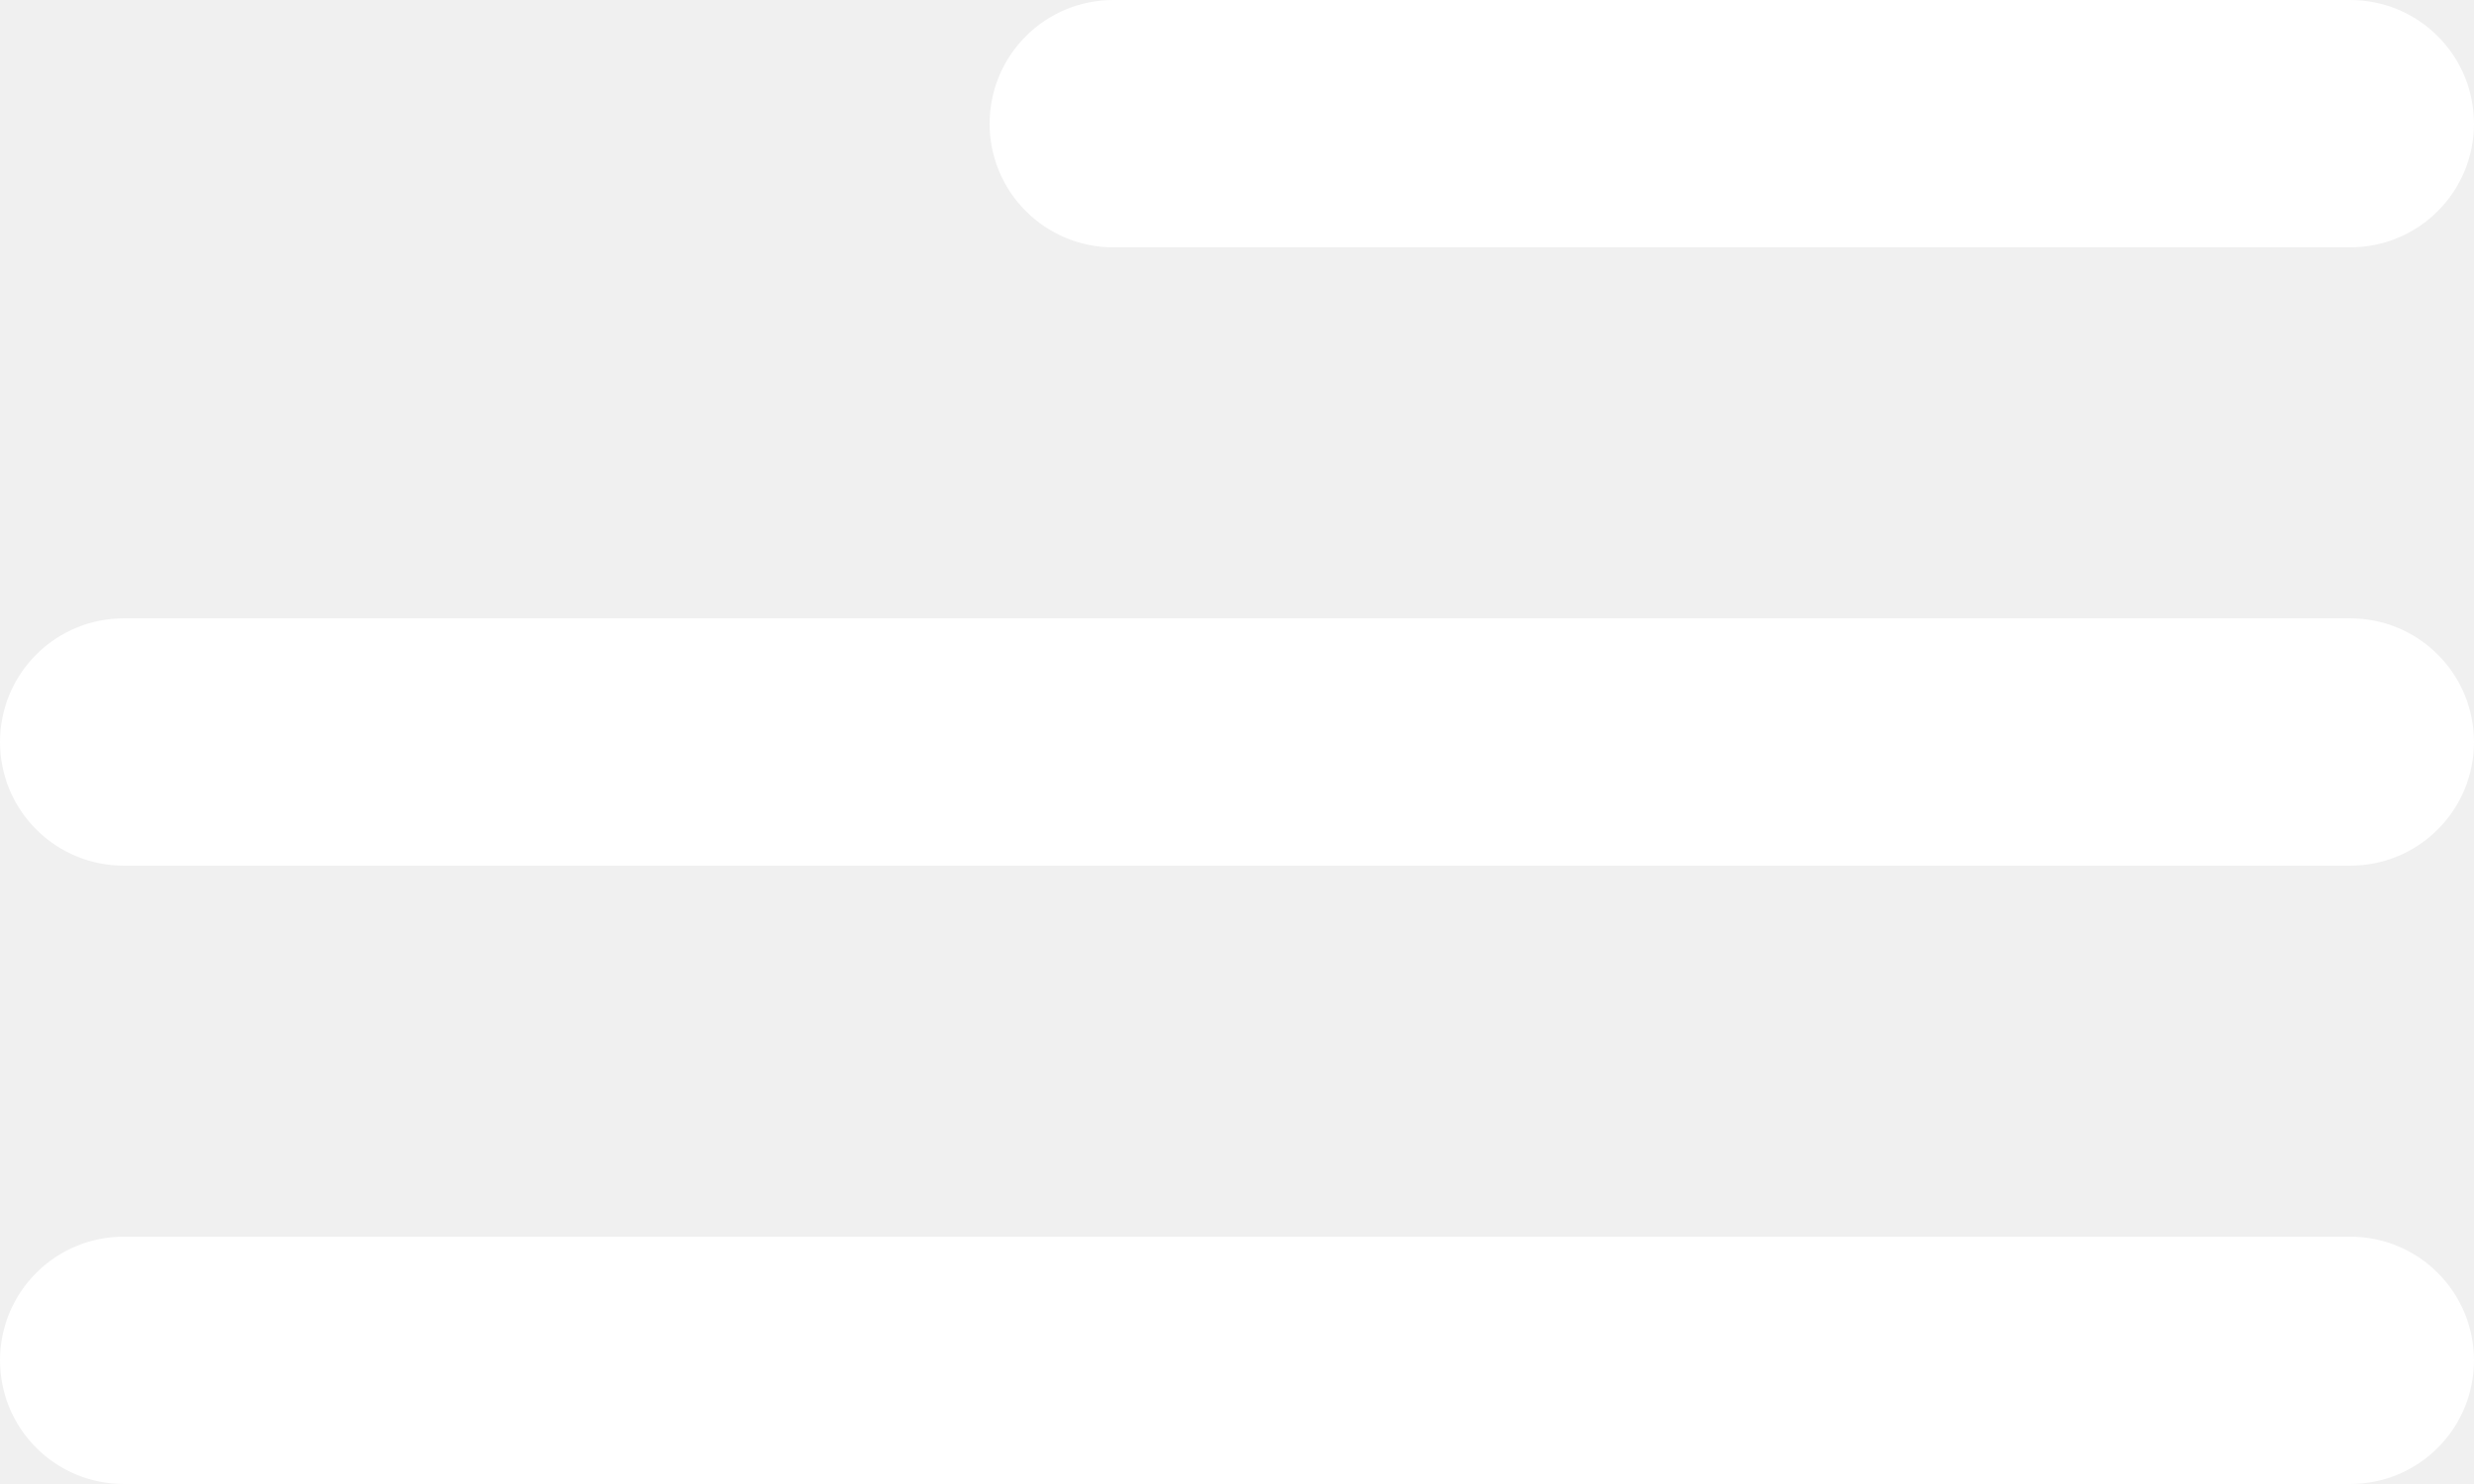
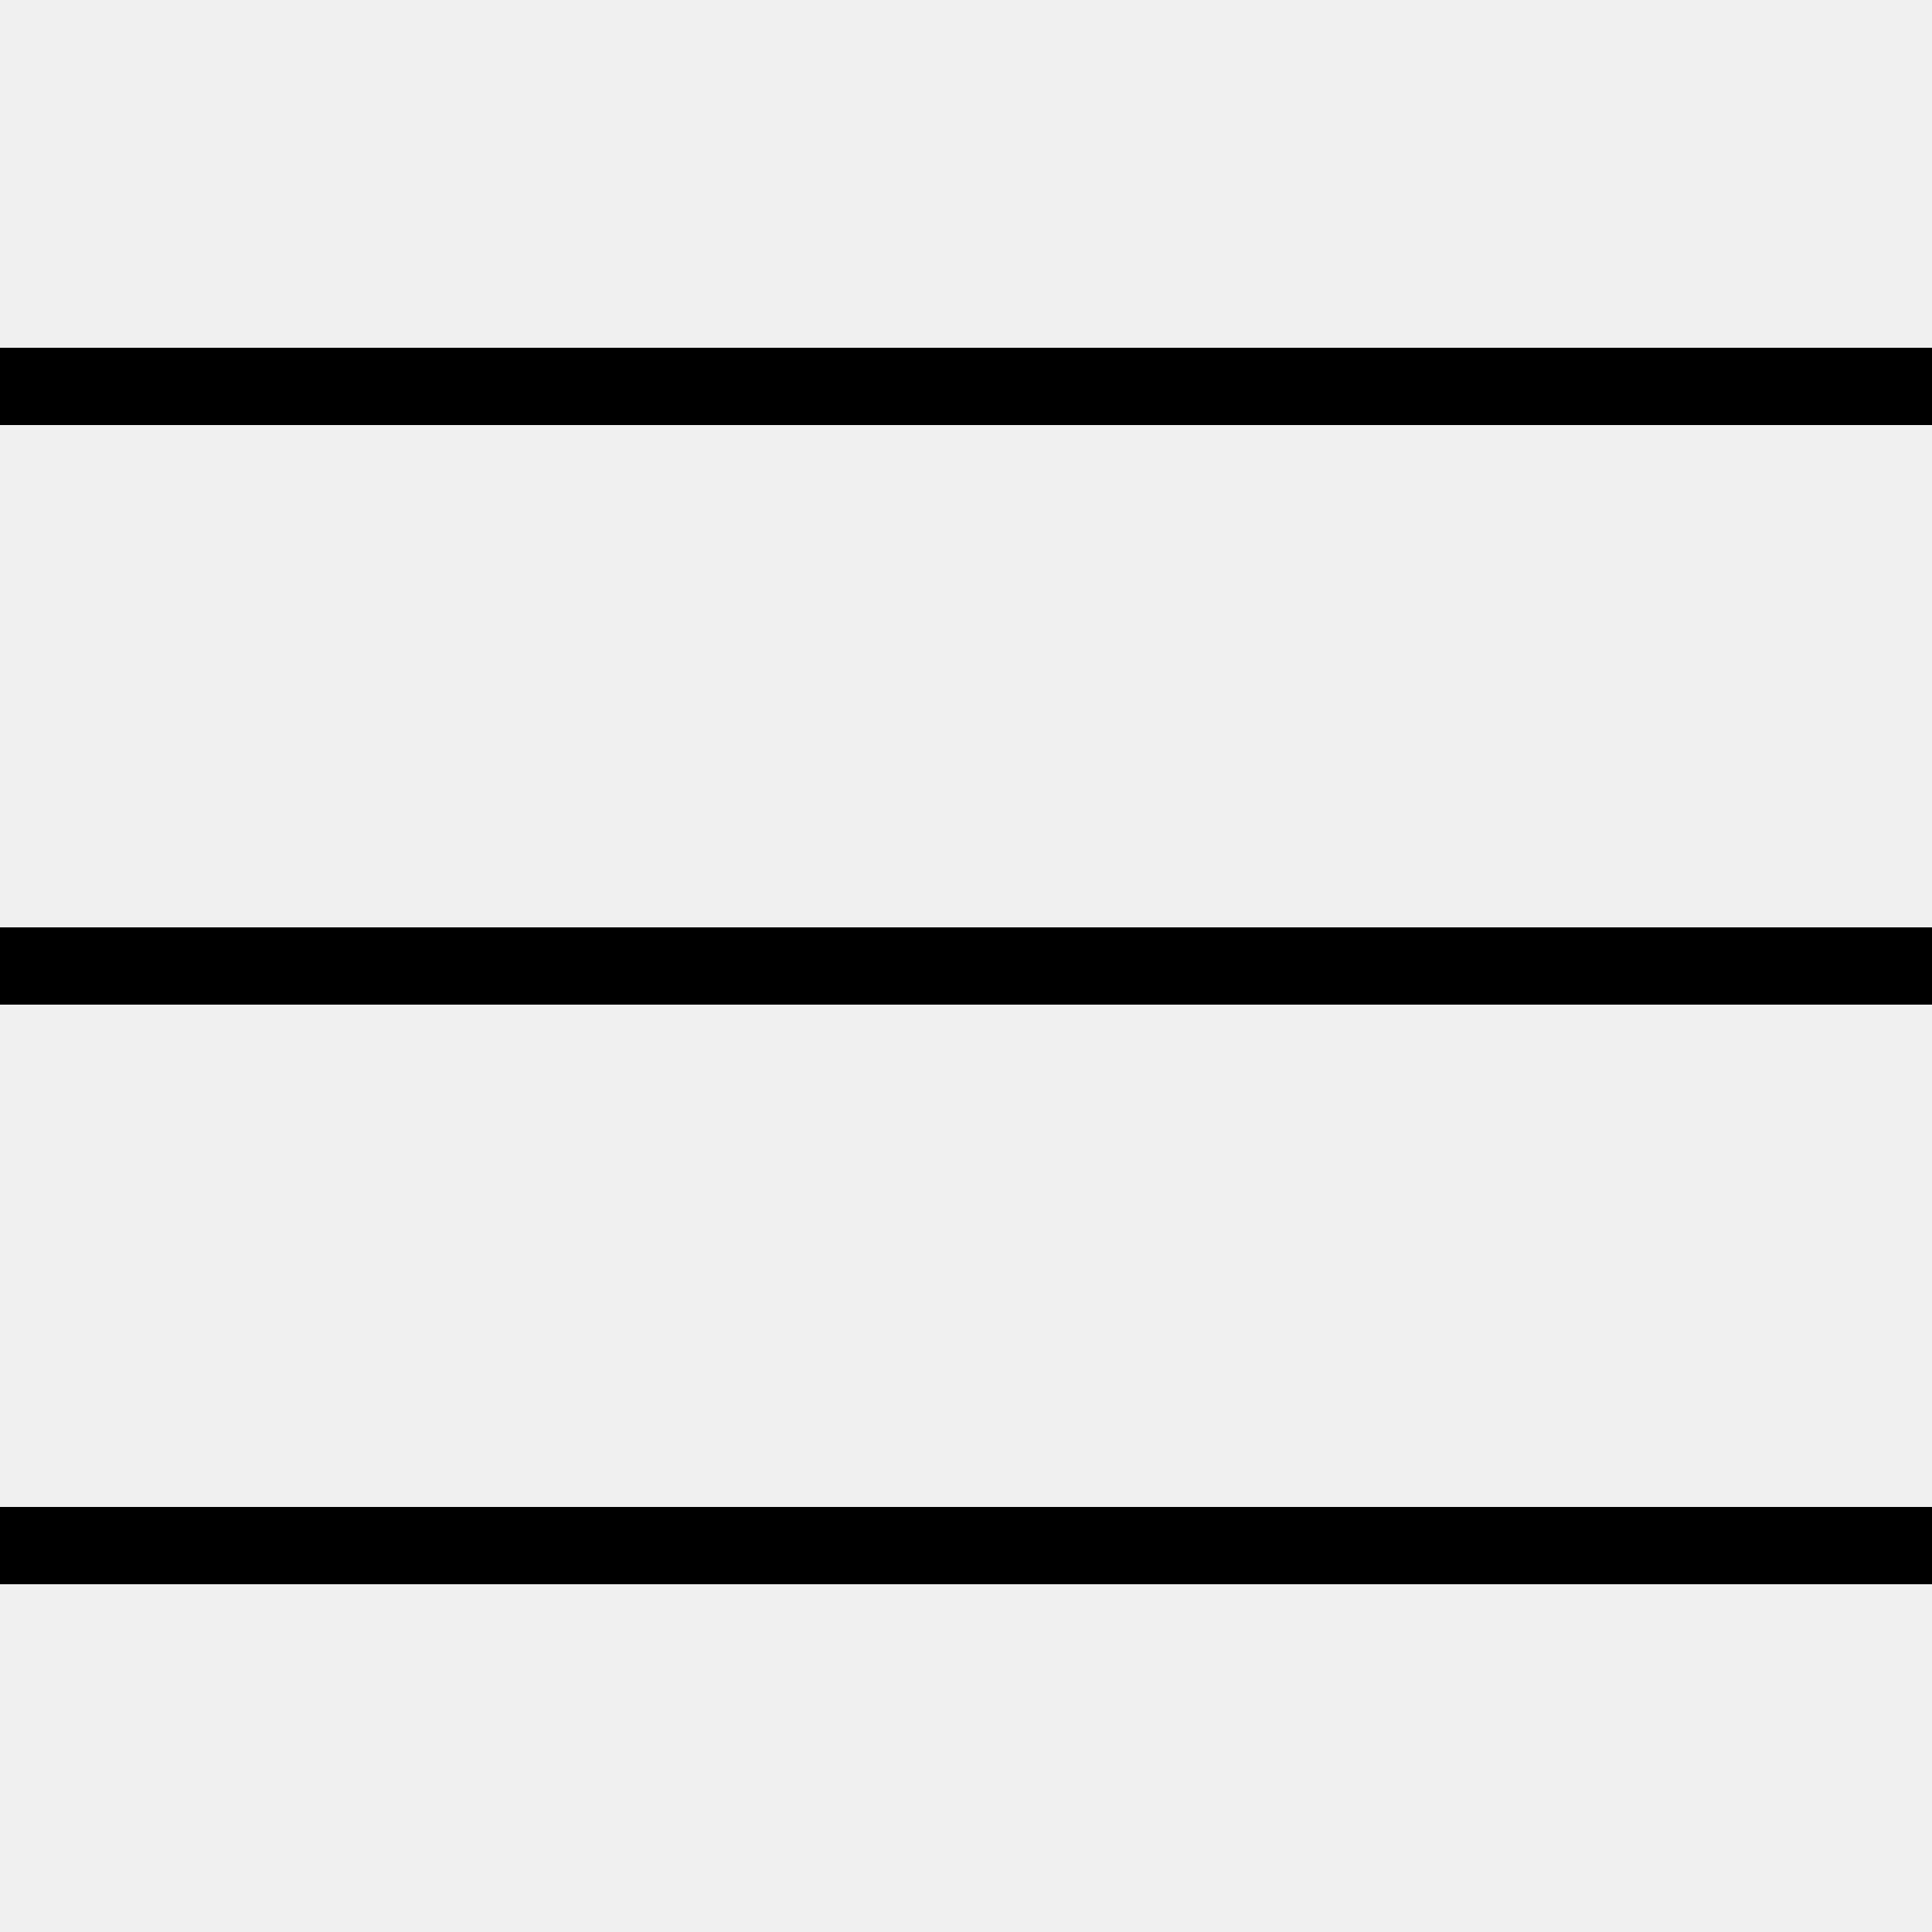
- <svg xmlns="http://www.w3.org/2000/svg" width="20" height="12" viewBox="0 0 20 12" fill="#FFF">
-   <path d="M9 2L19 2C19.265 2 19.52 1.895 19.707 1.707C19.895 1.52 20 1.265 20 1C20 0.735 19.895 0.48 19.707 0.293C19.52 0.105 19.265 0 19 0L9 0C8.735 0 8.48 0.105 8.293 0.293C8.105 0.48 8 0.735 8 1C8 1.265 8.105 1.52 8.293 1.707C8.48 1.895 8.735 2 9 2ZM19 10L1 10C0.735 10 0.48 10.105 0.293 10.293C0.105 10.48 0 10.735 0 11C0 11.265 0.105 11.52 0.293 11.707C0.48 11.895 0.735 12 1 12L19 12C19.265 12 19.52 11.895 19.707 11.707C19.895 11.52 20 11.265 20 11C20 10.735 19.895 10.48 19.707 10.293C19.52 10.105 19.265 10 19 10V10ZM1 7L19 7C19.265 7 19.52 6.895 19.707 6.707C19.895 6.52 20 6.265 20 6C20 5.735 19.895 5.48 19.707 5.293C19.52 5.105 19.265 5 19 5L1 5C0.735 5 0.48 5.105 0.293 5.293C0.105 5.48 0 5.735 0 6C0 6.265 0.105 6.52 0.293 6.707C0.48 6.895 0.735 7 1 7Z" fill="#FFFFFF" />
+ <svg xmlns="http://www.w3.org/2000/svg" viewBox="0 0 50 50" width="50px" height="50px">
+   <path d="M 0 9 L 0 11 L 50 11 L 50 9 Z M 0 24 L 0 26 L 50 26 L 50 24 Z M 0 39 L 0 41 L 50 41 L 50 39 Z" />
</svg>
